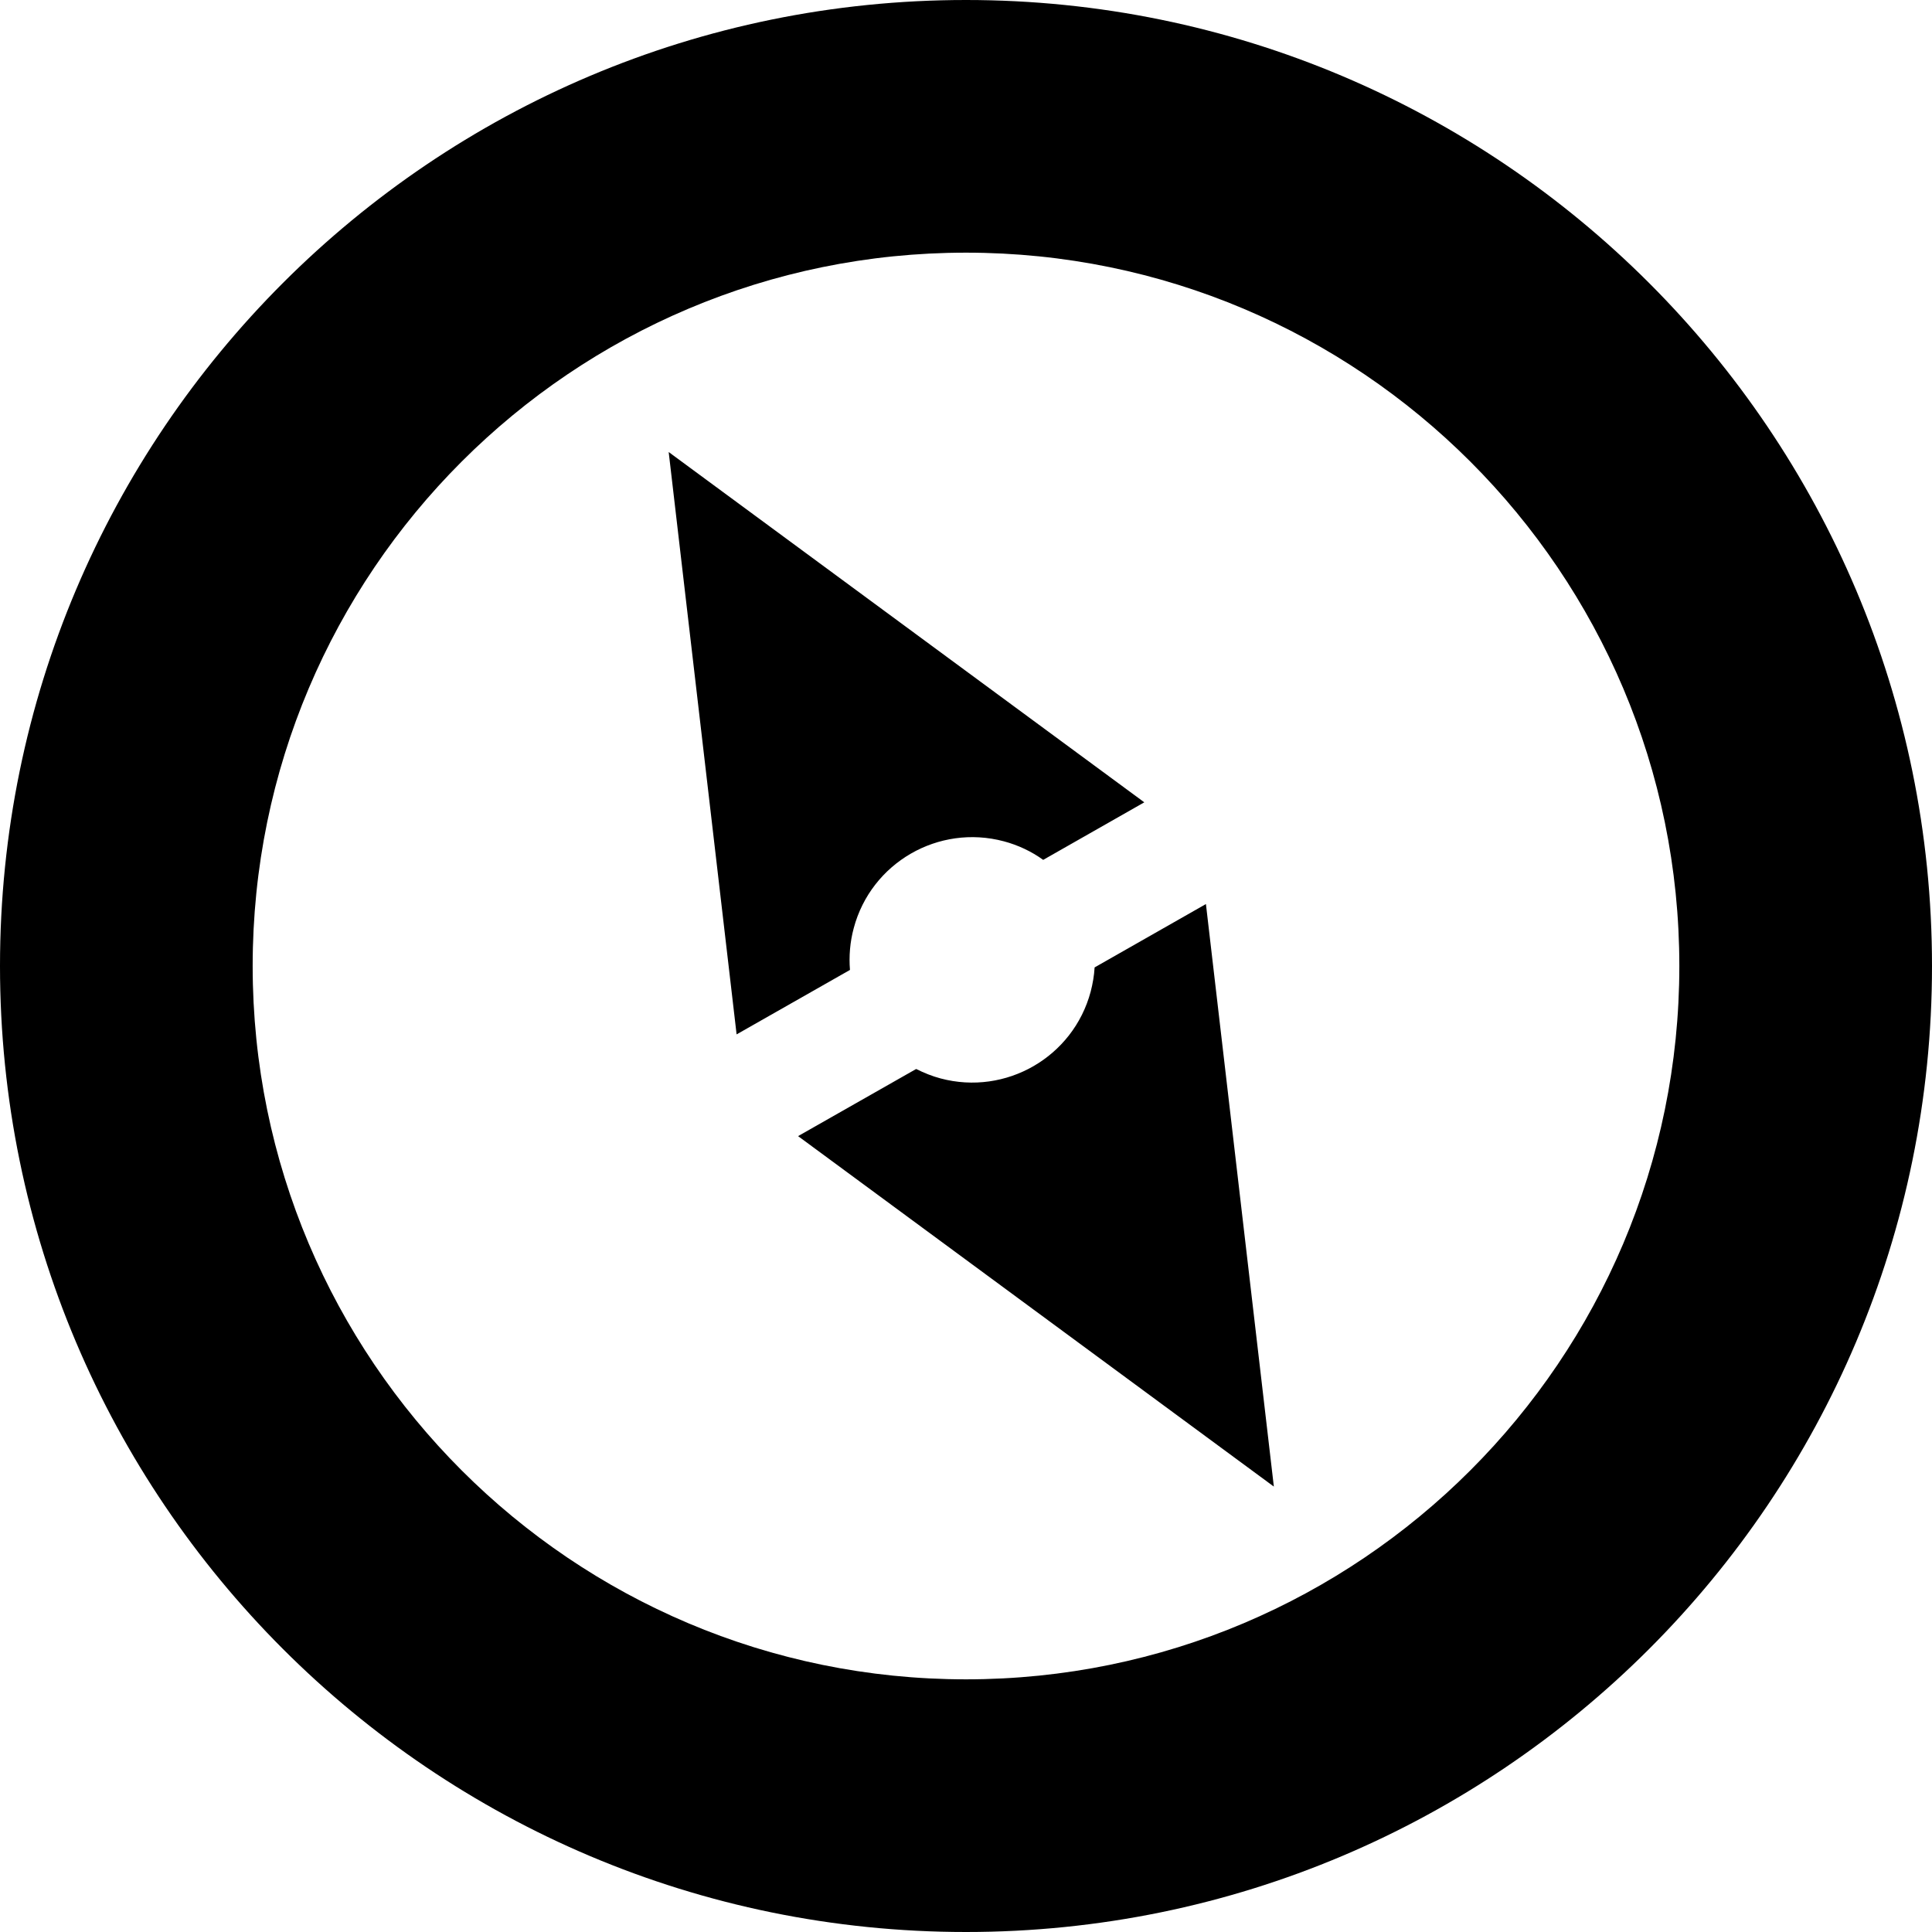
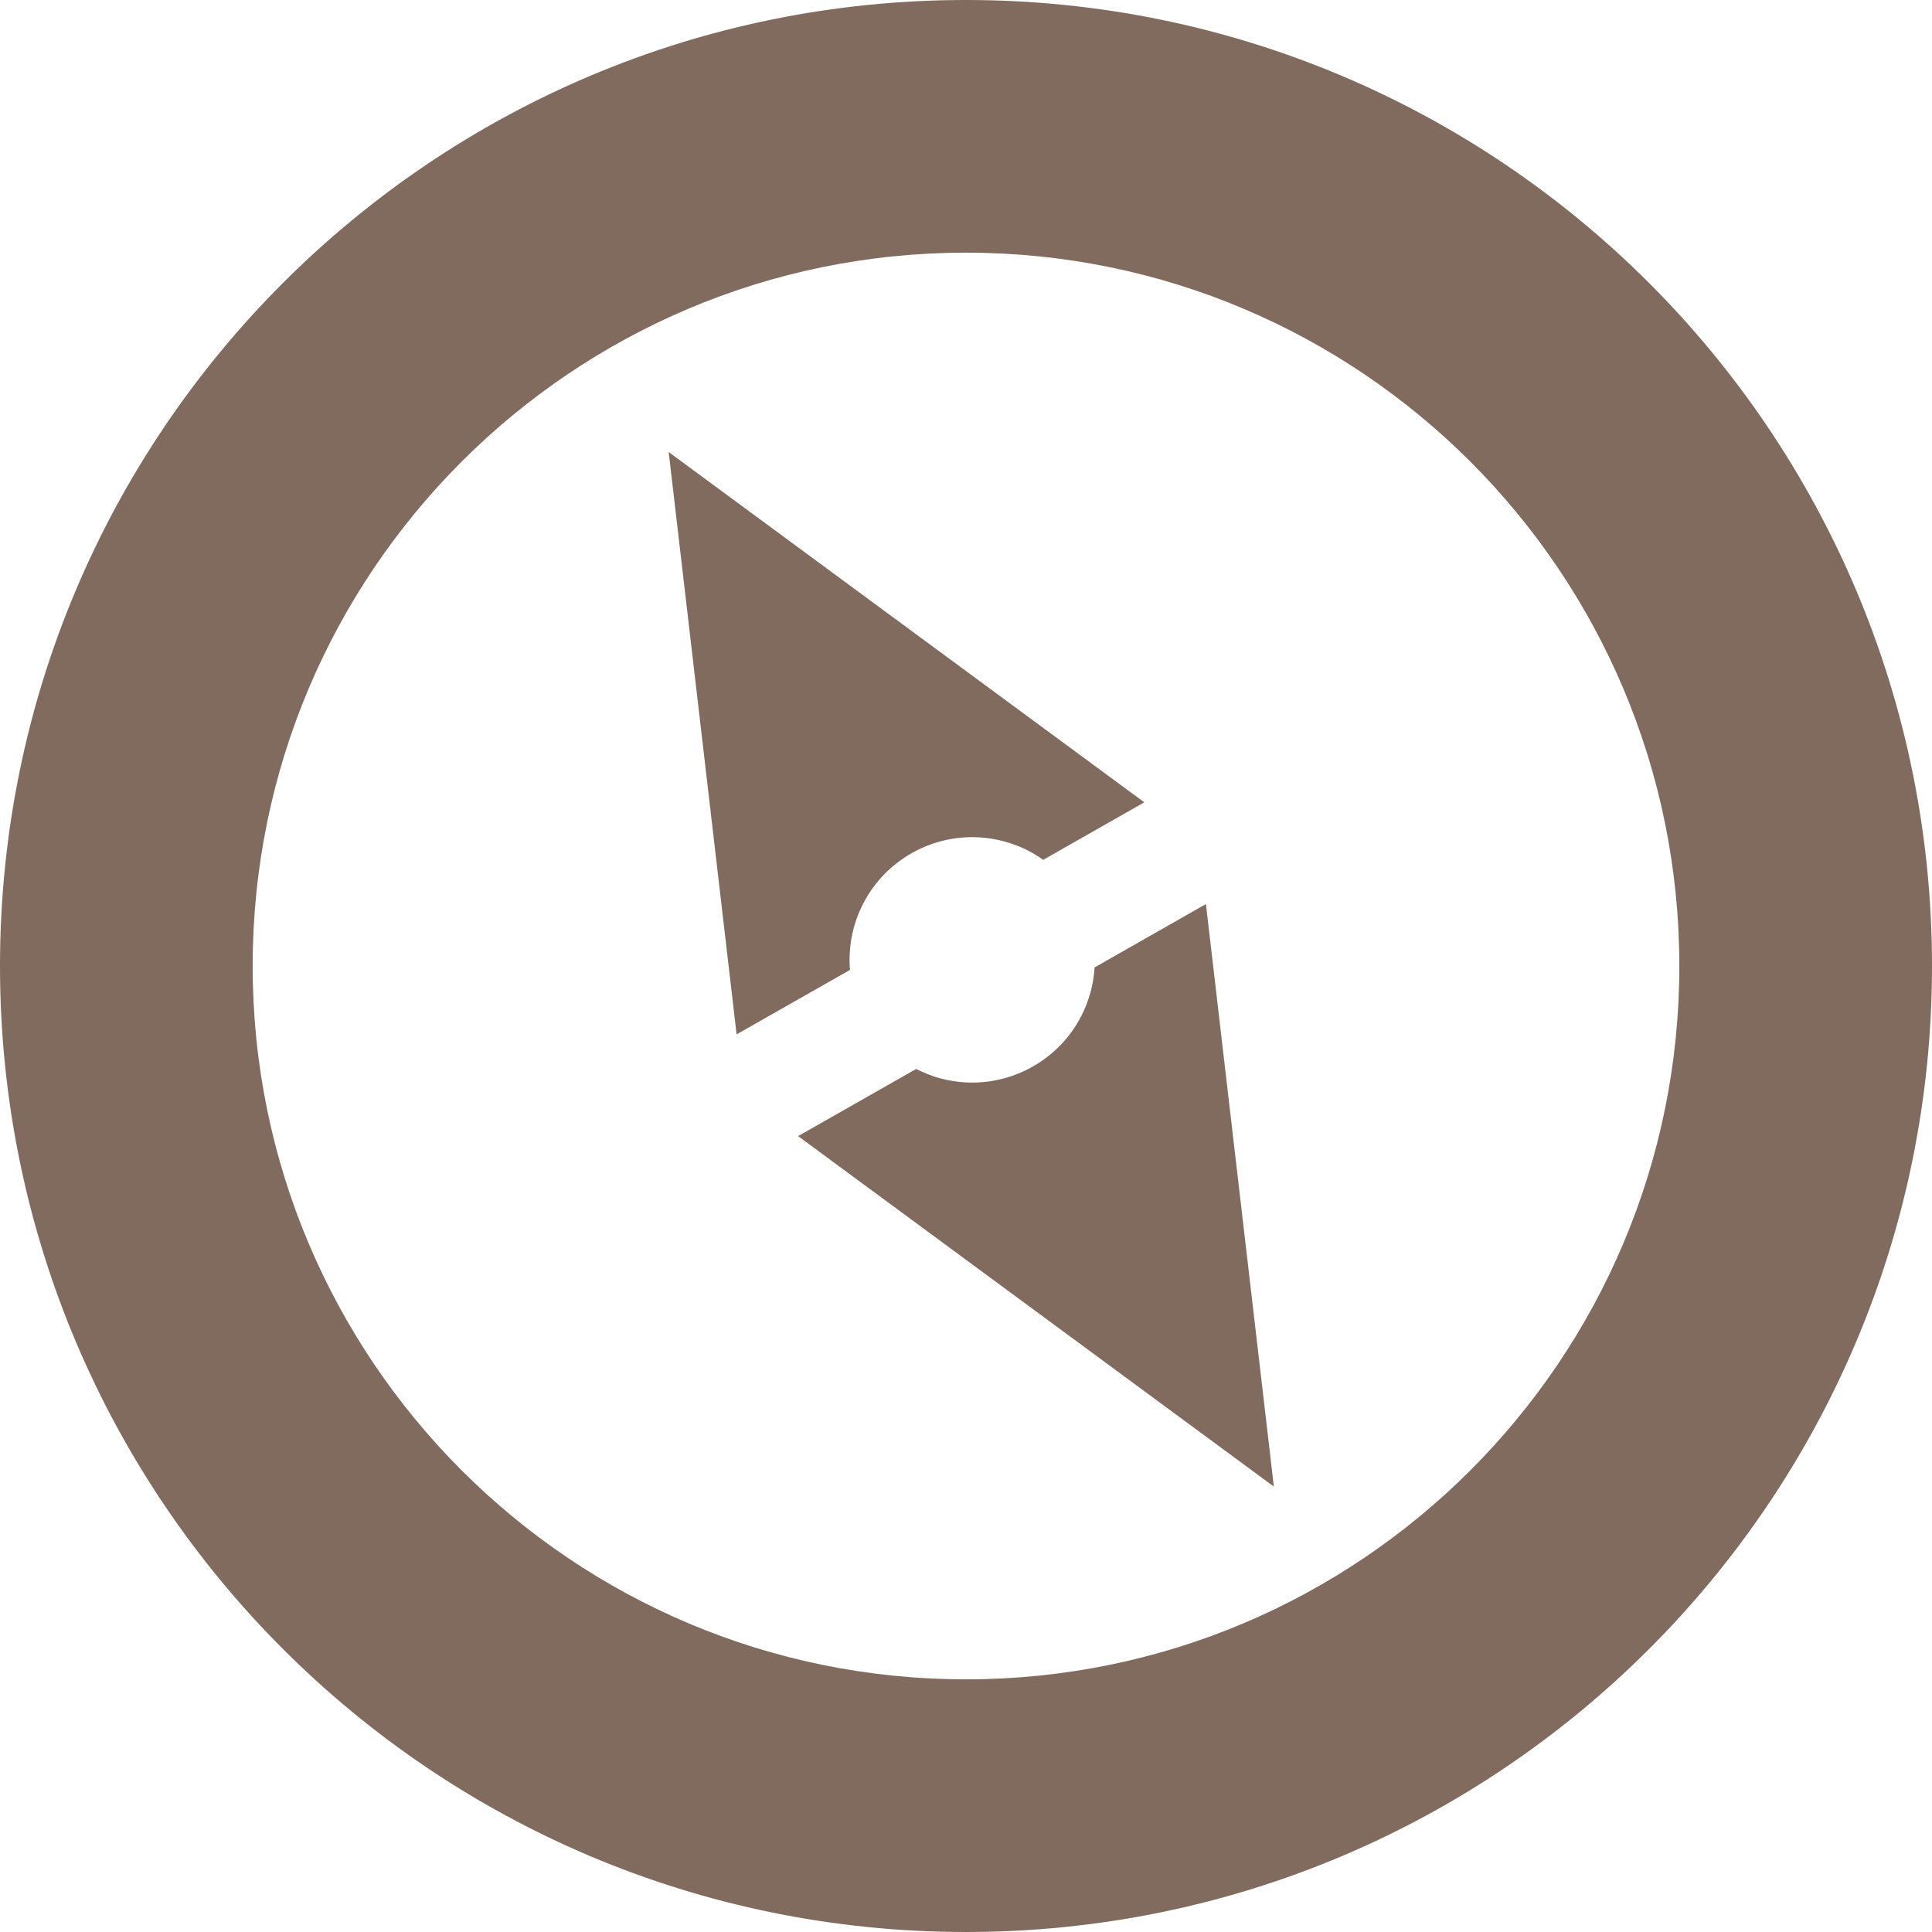
- <svg xmlns="http://www.w3.org/2000/svg" version="1.1" id="Layer_1" x="0px" y="0px" viewBox="0 0 122.88 122.88" style="enable-background:new 0 0 122.88 122.88" xml:space="preserve">
-   <style type="text/css">.st0{fill-rule:evenodd;clip-rule:evenodd;}</style>
-   <g>
-     <path class="st0" d="M76.7,57.5l-7.08,4.03c-0.03,0.52-0.12,1.04-0.25,1.54c-1.11,4.16-5.39,6.63-9.55,5.52 c-0.53-0.14-1.05-0.35-1.55-0.6l-7.51,4.27l30.26,22.29L76.7,57.5L76.7,57.5L76.7,57.5z M61.44,0c33.93,0,61.44,27.51,61.44,61.44 c0,33.93-27.51,61.44-61.44,61.44C27.51,122.88,0,95.36,0,61.44C0,27.51,27.51,0,61.44,0L61.44,0z M61.44,16.07 c25.05,0,45.37,20.32,45.37,45.37c0,25.05-20.32,45.37-45.37,45.37S16.07,86.49,16.07,61.44C16.07,36.39,36.39,16.07,61.44,16.07 L61.44,16.07z M46.85,65.79l7.21-4.1c-0.07-0.87,0-1.77,0.24-2.66c1.11-4.16,5.39-6.63,9.55-5.52c0.9,0.24,1.75,0.64,2.5,1.18 l6.43-3.66L42.53,28.75L46.85,65.79L46.85,65.79L46.85,65.79z" />
+ <svg xmlns="http://www.w3.org/2000/svg" xml:space="preserve" width="64px" height="64px" version="1.1" style="shape-rendering:geometricPrecision; text-rendering:geometricPrecision; image-rendering:optimizeQuality; fill-rule:evenodd; clip-rule:evenodd" viewBox="0 0 64 64">
+   <defs>
+     <style type="text/css">
+    
+     .fil0 {fill:#816B5F}
+    
+   </style>
+   </defs>
+   <g id="Camada_x0020_1">
+     <g id="_63493079024">
+       <g>
+         <path class="fil0" d="M39.948 29.948l-3.688 2.099c-0.015,0.271 -0.062,0.541 -0.13,0.802 -0.578,2.167 -2.807,3.453 -4.974,2.875 -0.276,-0.073 -0.546,-0.182 -0.807,-0.313l-3.911 2.224 15.76 11.61 -2.25 -19.297 0 0 0 0zm-7.948 -29.948c17.672,0 32,14.328 32,32 0,17.672 -14.328,32 -32,32 -17.672,0 -32,-14.333 -32,-32 0,-17.672 14.328,-32 32,-32l0 0zm0 8.37c13.047,0 23.63,10.583 23.63,23.63 0,13.047 -10.583,23.63 -23.63,23.63 -13.047,0 -23.63,-10.583 -23.63,-23.63 0,-13.047 10.583,-23.63 23.63,-23.63l0 0zm-7.599 25.895l3.755 -2.135c-0.036,-0.453 0,-0.922 0.125,-1.385 0.578,-2.167 2.807,-3.453 4.974,-2.875 0.469,0.125 0.912,0.333 1.302,0.614l3.349 -1.906 -15.755 -11.604 2.25 19.291 0 0 0 0z" />
+       </g>
+     </g>
  </g>
</svg>
